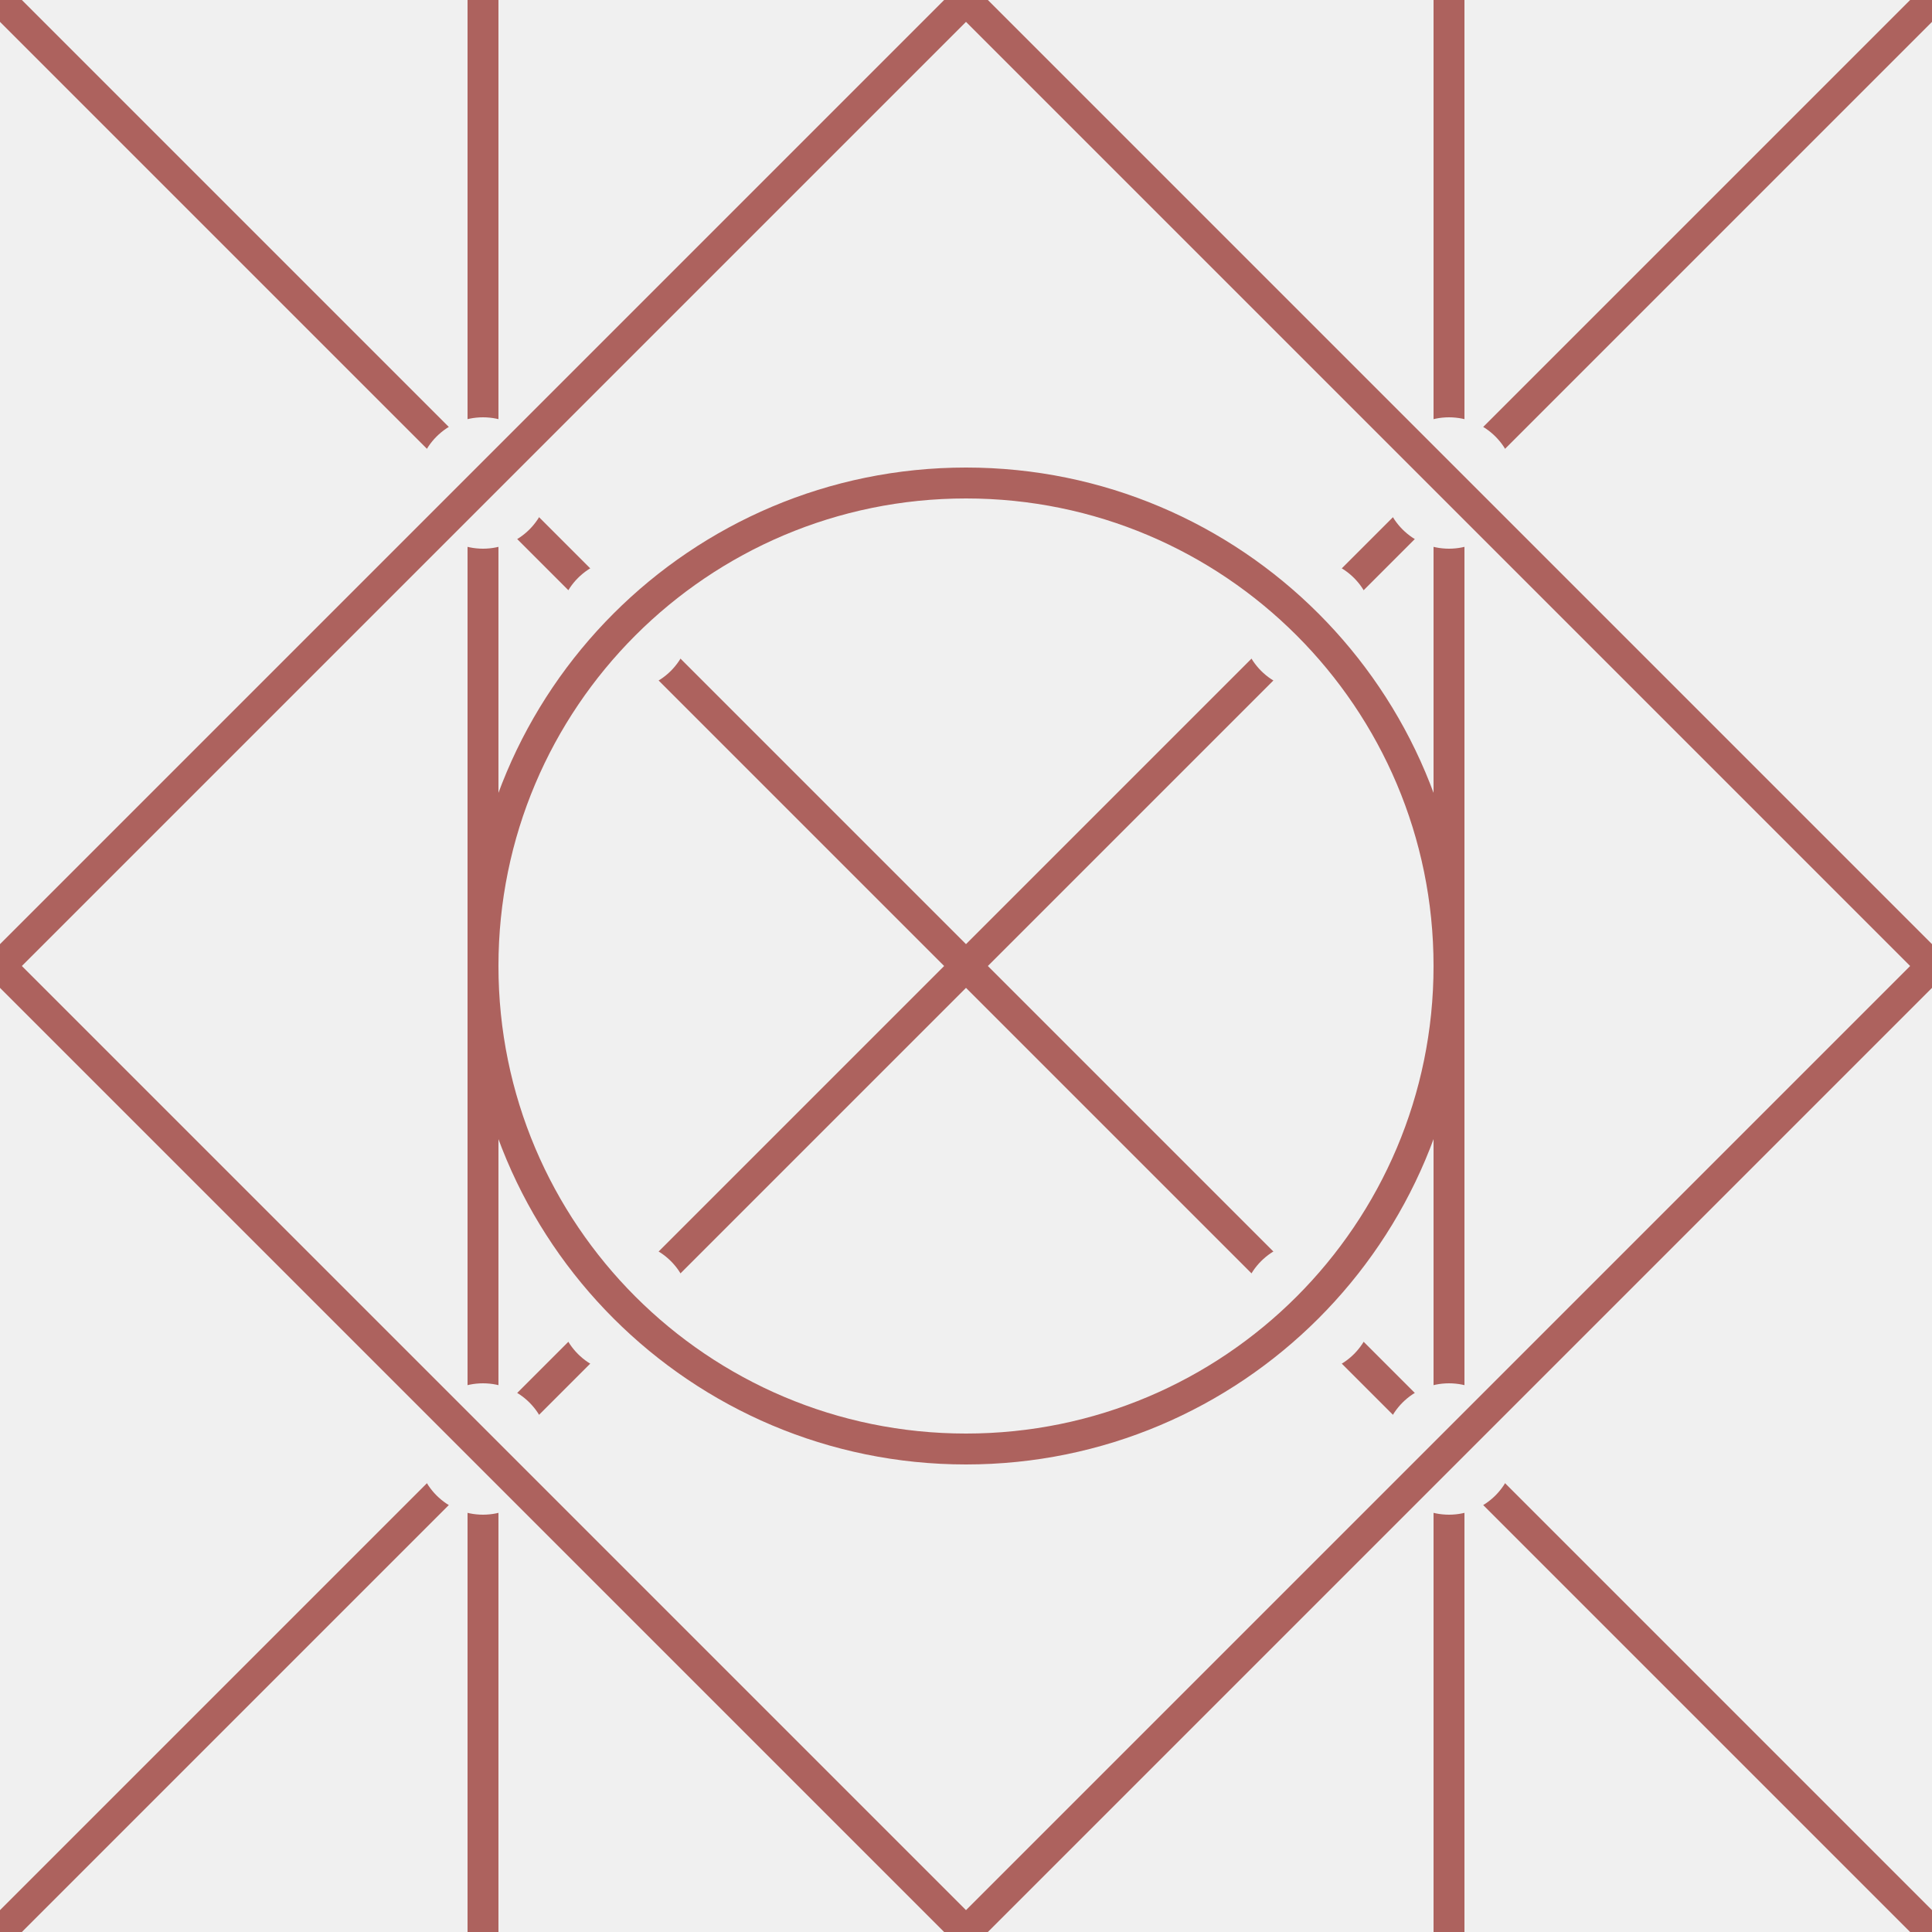
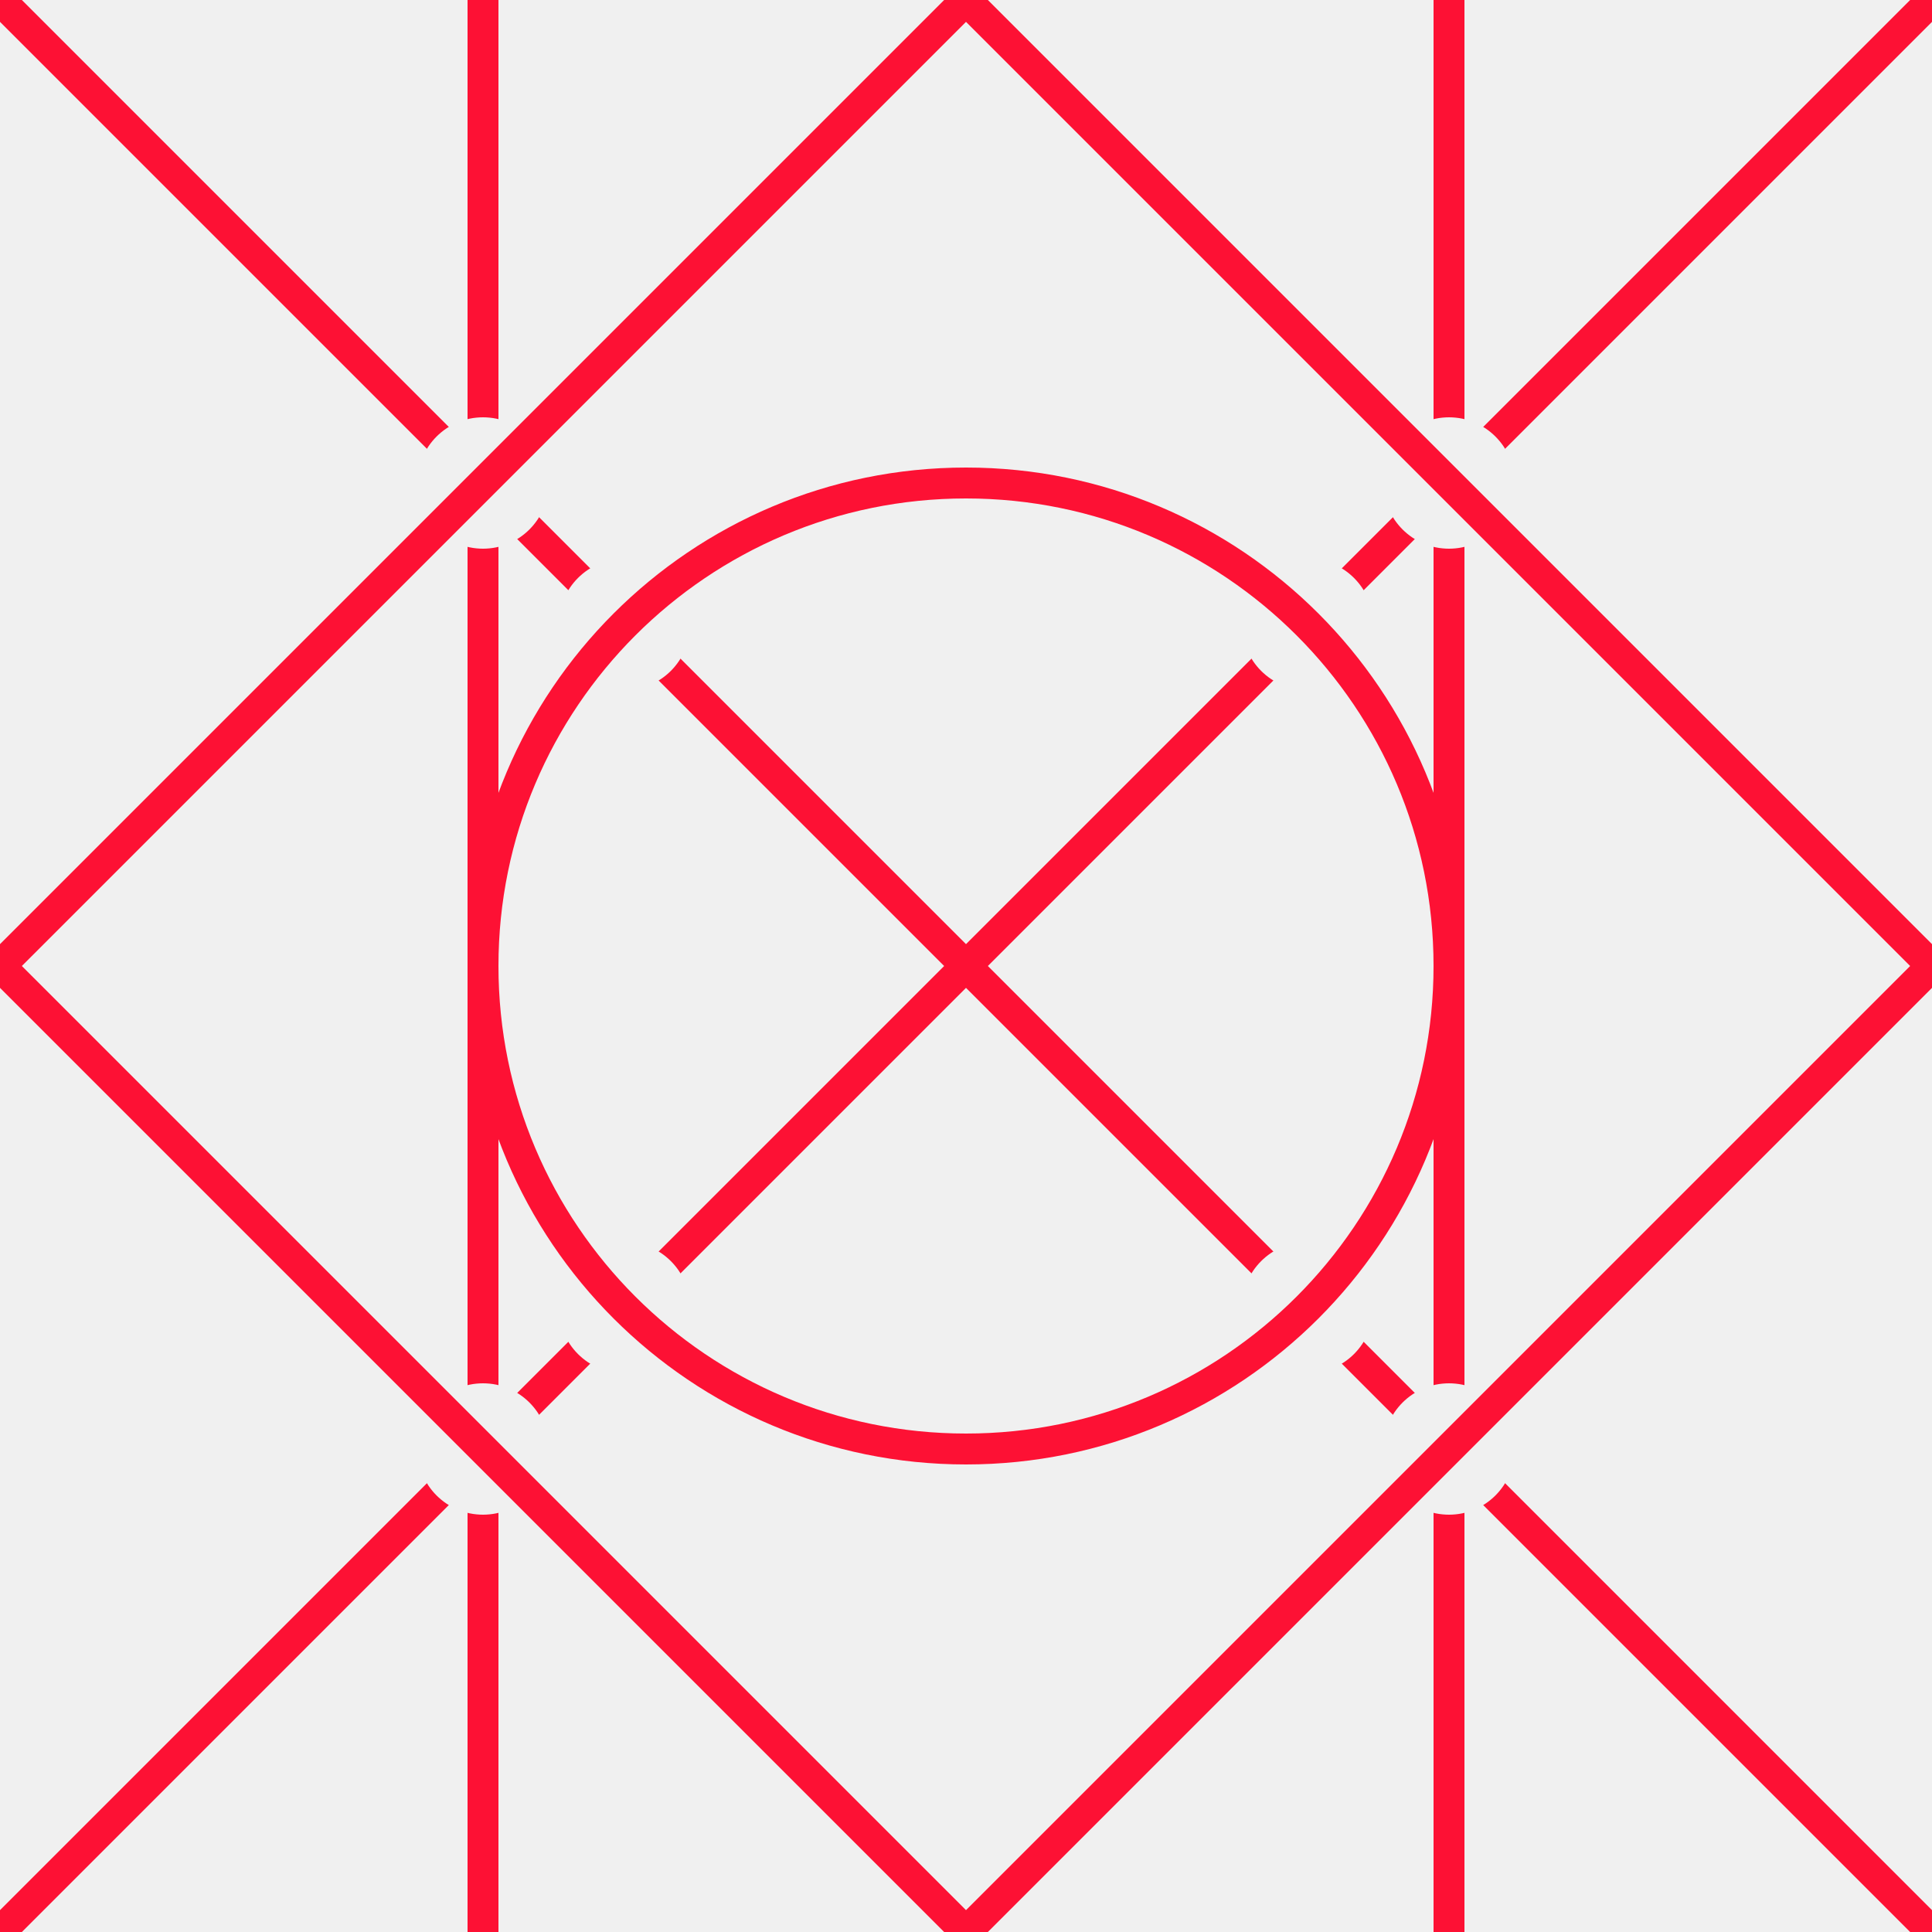
<svg xmlns="http://www.w3.org/2000/svg" width="96" height="96" viewBox="0 0 100 100">
  <defs>
    <mask id="g0" maskUnits="userSpaceOnUse" x="-10" y="-10" width="120" height="120">
      <rect x="-10" y="-10" width="120" height="120" fill="#fff" />
      <g fill="#000">
        <circle cx="25" cy="25" r="3.4" />
        <circle cx="25" cy="75" r="3.4" />
        <circle cx="75" cy="75" r="3.4" />
        <circle cx="75" cy="25" r="3.4" />
      </g>
    </mask>
    <mask id="g1" maskUnits="userSpaceOnUse" x="-10" y="-10" width="120" height="120">
      <rect x="-10" y="-10" width="120" height="120" fill="#fff" />
      <g fill="#000">
        <circle cx="75" cy="75" r="3.4" />
        <circle cx="25" cy="25" r="3.4" />
        <circle cx="75" cy="25" r="3.4" />
        <circle cx="25" cy="75" r="3.4" />
        <circle cx="67.68" cy="67.68" r="3.4" />
        <circle cx="32.32" cy="32.32" r="3.4" />
        <circle cx="32.32" cy="67.68" r="3.4" />
        <circle cx="67.68" cy="32.32" r="3.4" />
      </g>
    </mask>
  </defs>
-   <g fill="none" stroke="#ad625e" stroke-width="1.6" stroke-linejoin="round">
+   <g fill="none" stroke="#fd1134" stroke-width="1.6" stroke-linejoin="round">
    <g mask="url(#g0)">
      <path d="M25 0V100M75 0V100" />
    </g>
    <g mask="url(#g1)">
      <path d="M0 0L100 100M100 0L0 100" />
    </g>
    <path d="M50 0L100 50L50 100L0 50Z" />
    <circle cx="50" cy="50" r="25" />
  </g>
</svg>
